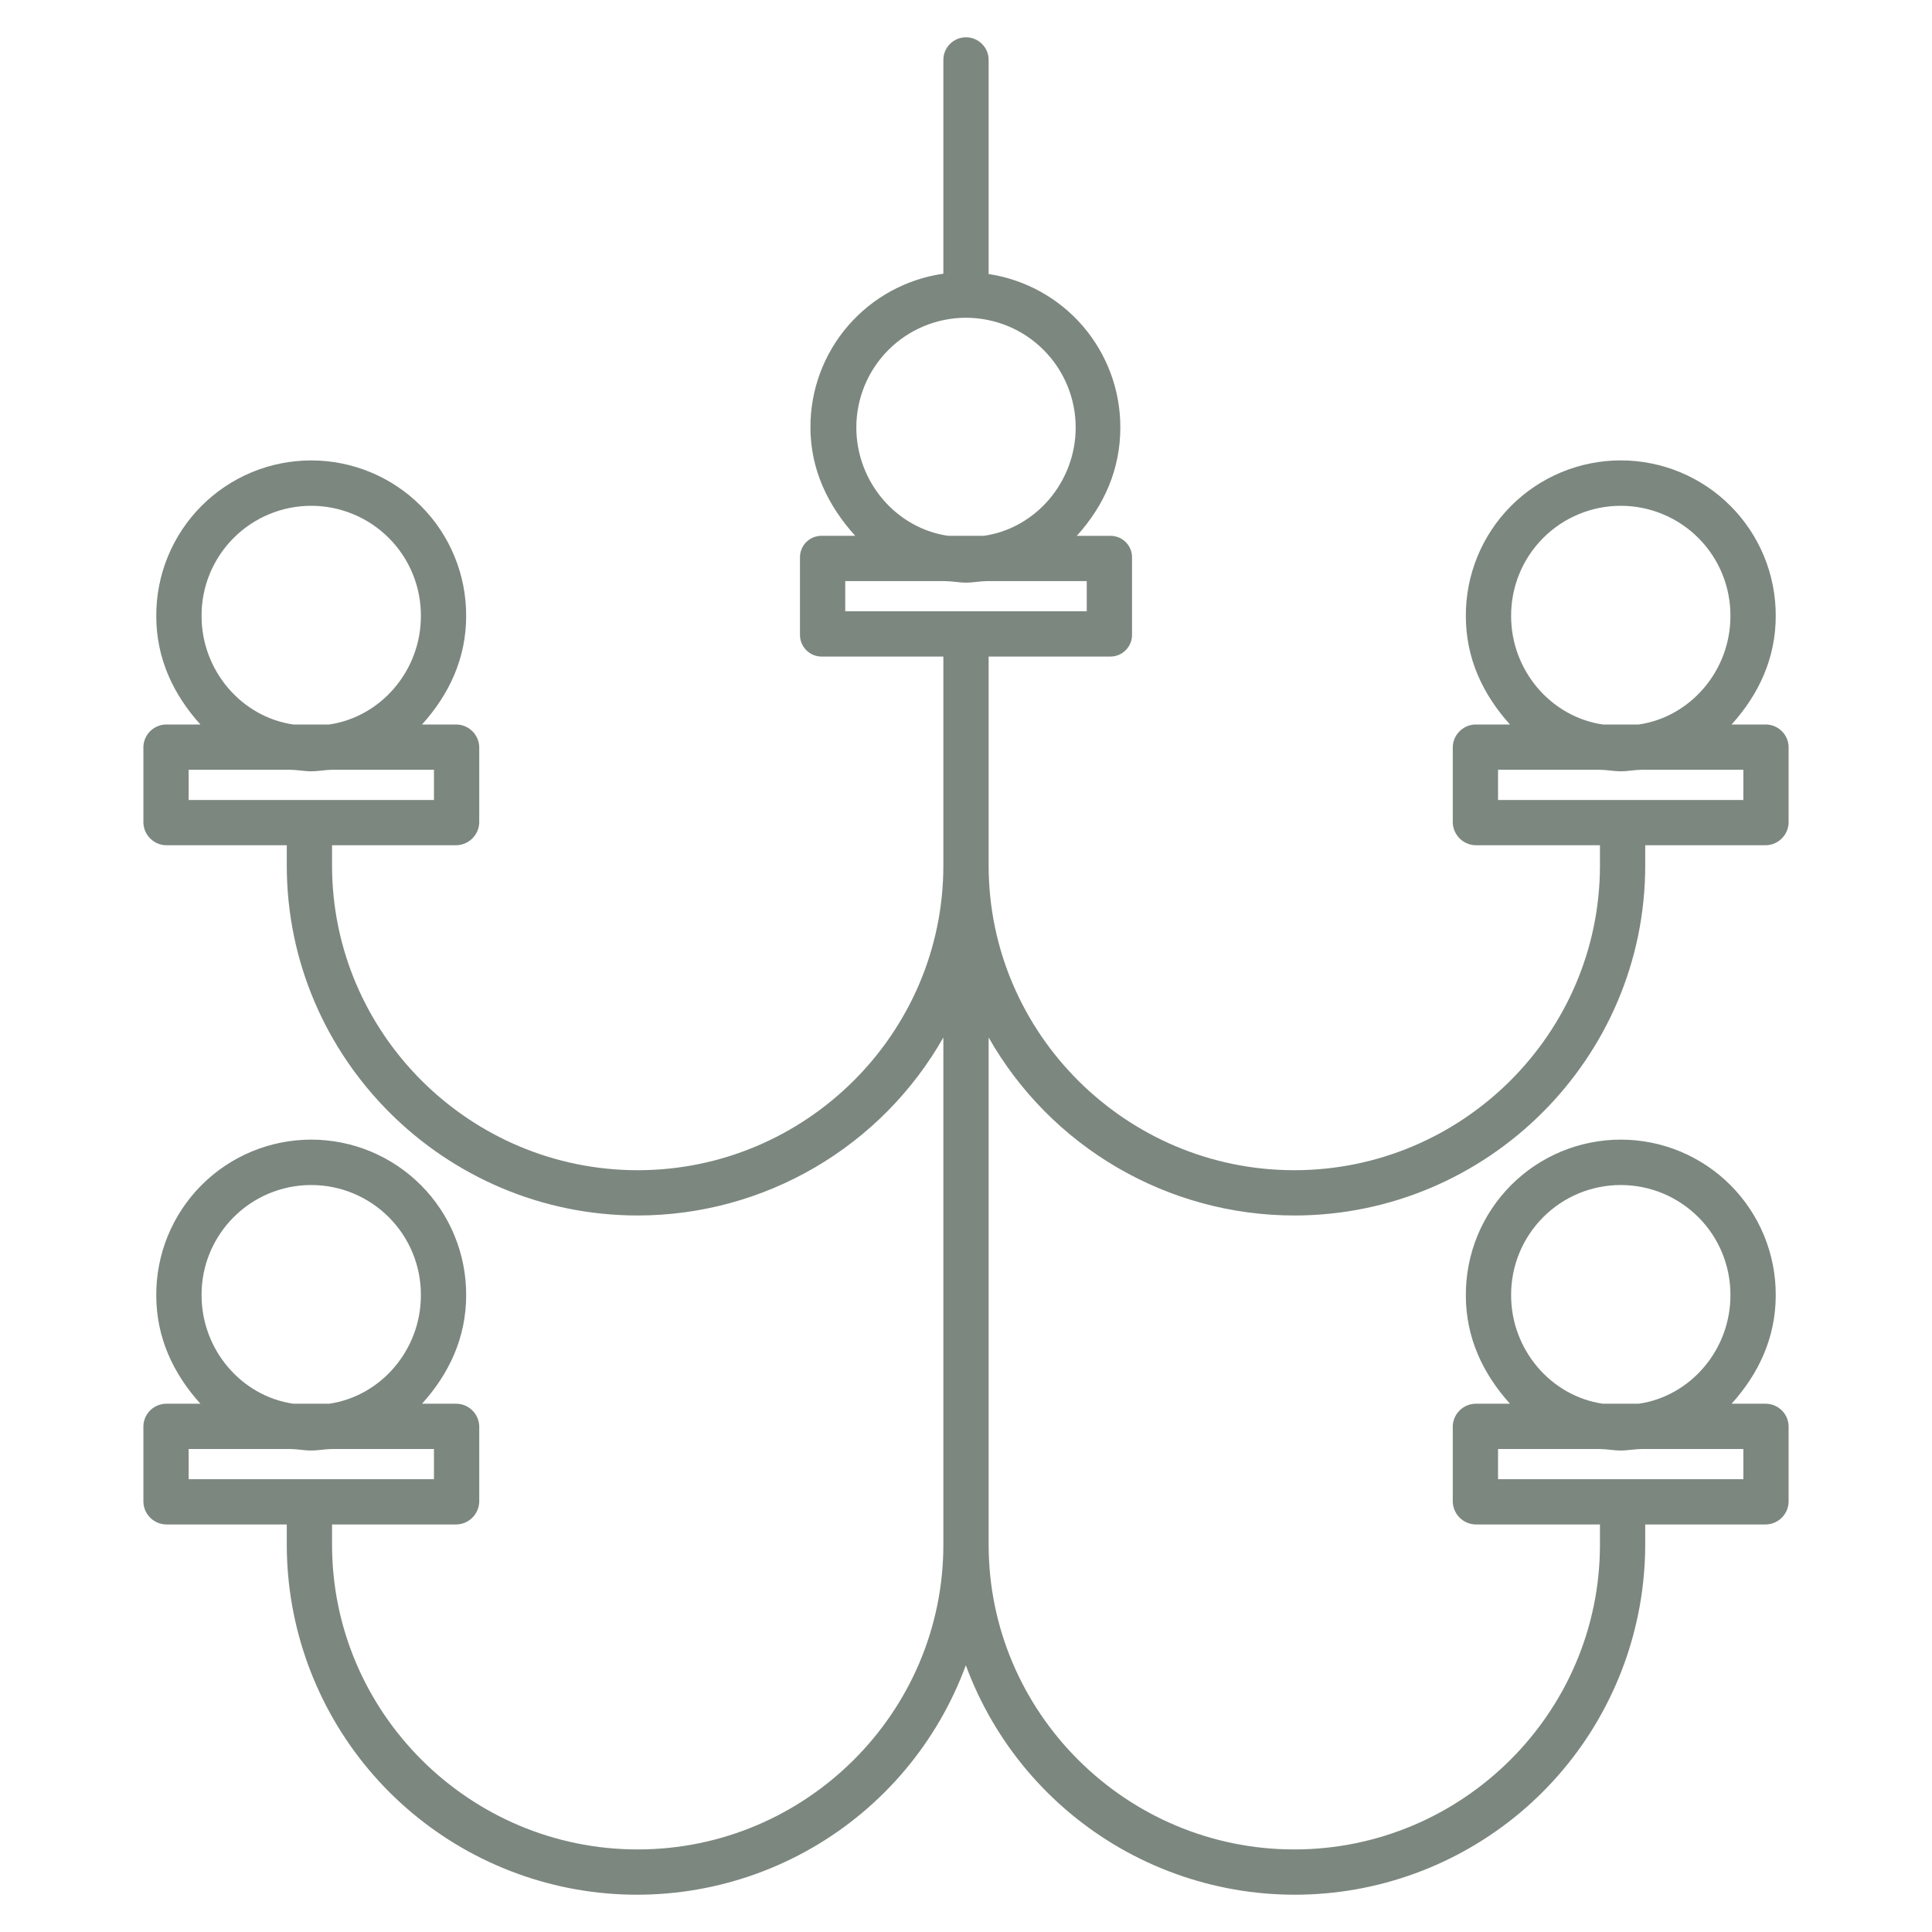
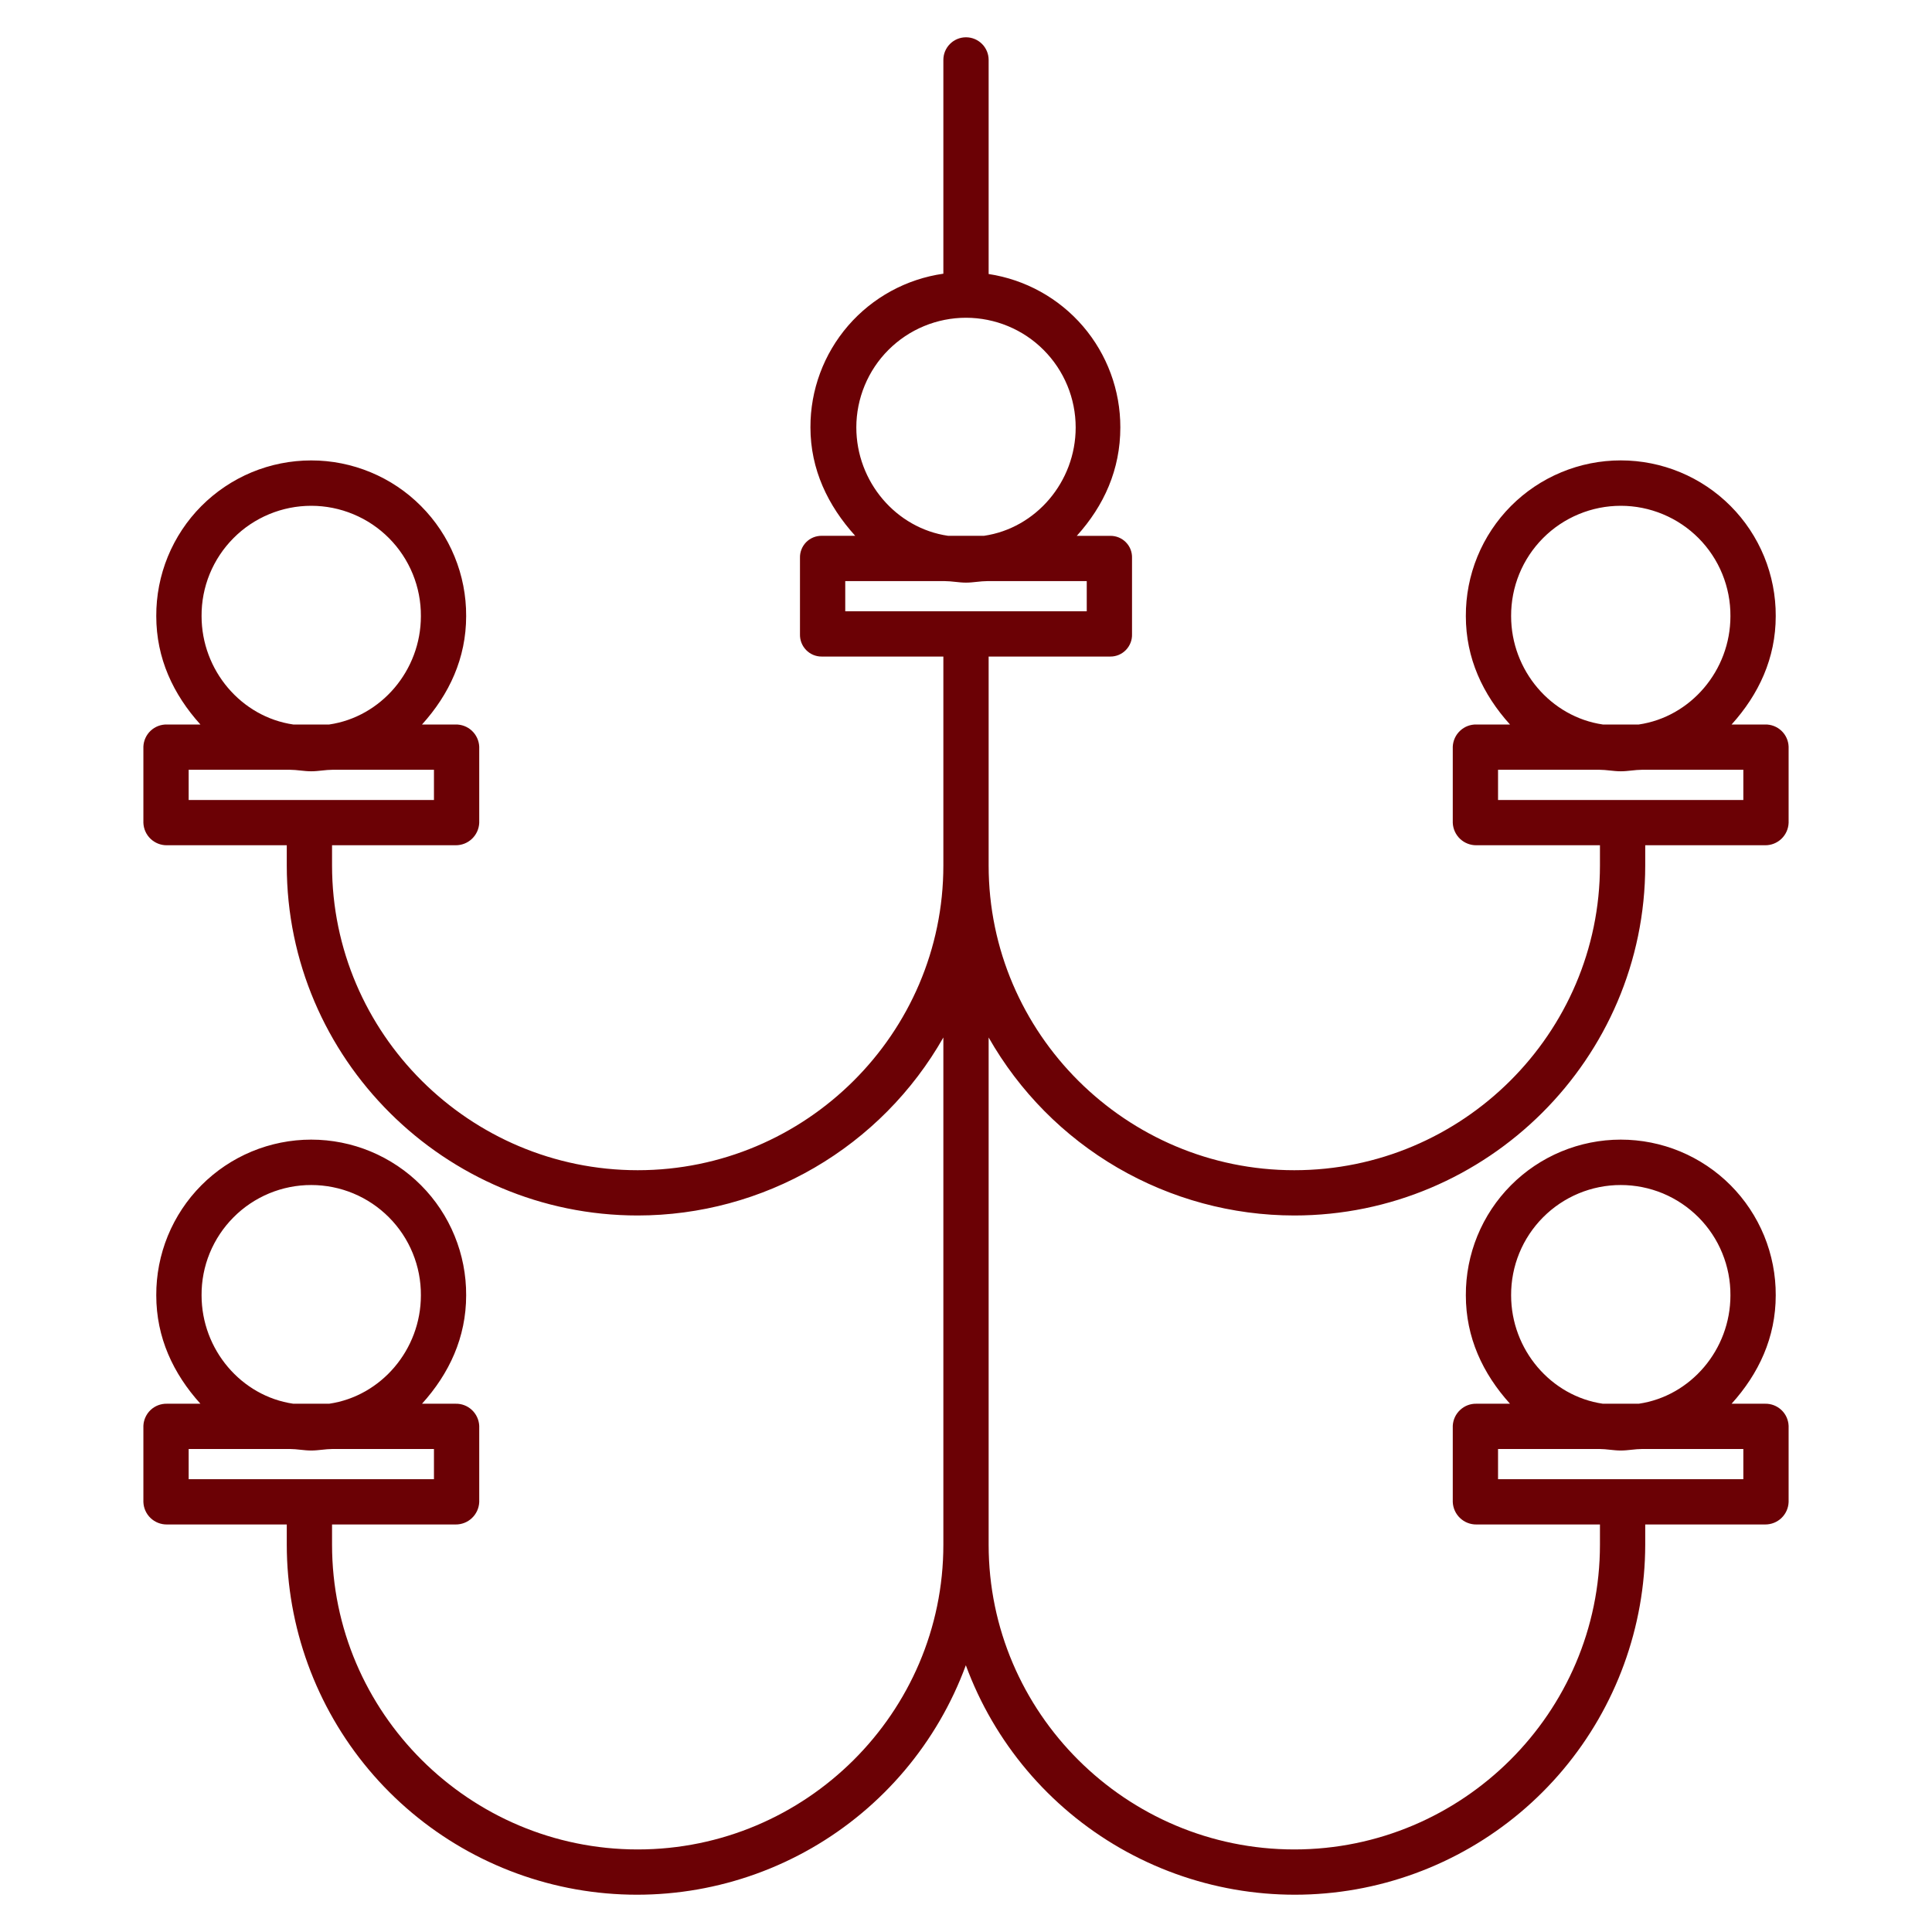
<svg xmlns="http://www.w3.org/2000/svg" width="60" height="60" viewBox="0 0 60 60" fill="none">
-   <path d="M54.815 22.5H53.776C54.623 21.562 55.147 20.439 55.147 19.133C55.15 18.499 55.027 17.87 54.787 17.284C54.546 16.697 54.192 16.164 53.745 15.715C53.298 15.266 52.766 14.909 52.181 14.666C51.595 14.423 50.968 14.298 50.334 14.298C49.7 14.298 49.072 14.423 48.487 14.667C47.901 14.91 47.37 15.267 46.923 15.716C46.476 16.166 46.122 16.699 45.882 17.286C45.642 17.872 45.52 18.501 45.523 19.135C45.523 20.441 46.047 21.562 46.894 22.5H45.854C45.666 22.495 45.483 22.564 45.346 22.693C45.208 22.821 45.126 22.998 45.117 23.187V25.554C45.125 25.743 45.207 25.922 45.344 26.052C45.482 26.182 45.665 26.253 45.855 26.25H49.688V26.878C49.688 32.097 45.414 36.342 40.195 36.342C34.977 36.342 30.703 32.097 30.703 26.878V20.39H34.48C34.571 20.391 34.66 20.373 34.744 20.338C34.827 20.303 34.903 20.251 34.966 20.186C35.029 20.121 35.078 20.044 35.111 19.96C35.144 19.876 35.159 19.785 35.156 19.695V17.328C35.159 17.238 35.143 17.148 35.111 17.064C35.078 16.98 35.028 16.904 34.965 16.84C34.902 16.776 34.826 16.725 34.743 16.691C34.66 16.657 34.57 16.64 34.48 16.641H33.441C34.288 15.704 34.793 14.58 34.793 13.274C34.795 12.121 34.383 11.007 33.633 10.132C32.882 9.258 31.843 8.683 30.703 8.51V1.861C30.703 1.674 30.629 1.496 30.497 1.364C30.365 1.232 30.186 1.158 30 1.158C29.814 1.158 29.635 1.232 29.503 1.364C29.371 1.496 29.297 1.674 29.297 1.861V8.5C28.149 8.664 27.099 9.237 26.34 10.114C25.581 10.992 25.165 12.113 25.169 13.273C25.169 14.579 25.712 15.703 26.559 16.64H25.52C25.43 16.639 25.34 16.656 25.257 16.69C25.174 16.724 25.098 16.775 25.035 16.839C24.972 16.904 24.922 16.98 24.89 17.064C24.857 17.148 24.841 17.237 24.844 17.327V19.694C24.841 19.785 24.856 19.875 24.889 19.96C24.922 20.044 24.971 20.121 25.034 20.186C25.097 20.251 25.173 20.303 25.256 20.338C25.34 20.373 25.429 20.391 25.52 20.39H29.297V26.878C29.297 32.097 25.023 36.342 19.805 36.342C14.586 36.342 10.312 32.097 10.312 26.878V26.25H14.145C14.335 26.253 14.518 26.182 14.655 26.052C14.793 25.922 14.875 25.744 14.883 25.554V23.187C14.874 22.999 14.792 22.822 14.654 22.693C14.517 22.565 14.334 22.496 14.145 22.5H13.106C13.953 21.563 14.477 20.439 14.477 19.133C14.48 18.499 14.358 17.871 14.117 17.285C13.877 16.698 13.523 16.165 13.075 15.716C12.628 15.266 12.097 14.91 11.511 14.667C10.926 14.424 10.298 14.298 9.664 14.299C9.03 14.299 8.402 14.424 7.817 14.667C7.232 14.911 6.7 15.268 6.253 15.717C5.806 16.166 5.453 16.7 5.212 17.286C4.972 17.873 4.85 18.501 4.853 19.135C4.853 20.441 5.377 21.563 6.224 22.5H5.185C4.997 22.496 4.815 22.565 4.678 22.694C4.542 22.822 4.461 22.999 4.453 23.187V25.554C4.46 25.742 4.54 25.921 4.677 26.051C4.814 26.181 4.996 26.253 5.185 26.25H8.906V26.878C8.906 32.872 13.811 37.748 19.805 37.748C21.734 37.747 23.628 37.234 25.296 36.263C26.963 35.292 28.343 33.898 29.297 32.22V47.972C29.297 53.191 25.023 57.436 19.805 57.436C14.586 57.436 10.312 53.191 10.312 47.972V47.344H14.145C14.335 47.347 14.518 47.276 14.655 47.146C14.793 47.016 14.875 46.837 14.883 46.648V44.281C14.874 44.093 14.792 43.915 14.654 43.787C14.517 43.658 14.334 43.589 14.145 43.594H13.106C13.953 42.657 14.477 41.533 14.477 40.227C14.48 39.593 14.358 38.965 14.117 38.378C13.877 37.792 13.523 37.258 13.075 36.809C12.628 36.36 12.097 36.004 11.511 35.76C10.926 35.517 10.298 35.392 9.664 35.392C9.03 35.392 8.402 35.518 7.817 35.761C7.232 36.005 6.7 36.361 6.253 36.811C5.806 37.26 5.453 37.794 5.212 38.38C4.972 38.967 4.85 39.595 4.853 40.229C4.853 41.535 5.377 42.657 6.224 43.594H5.185C4.997 43.59 4.815 43.659 4.678 43.787C4.542 43.916 4.461 44.093 4.453 44.28V46.648C4.46 46.836 4.54 47.015 4.677 47.145C4.814 47.275 4.996 47.346 5.185 47.344H8.906V47.972C8.908 50.526 9.809 52.998 11.45 54.955C13.091 56.911 15.369 58.228 17.883 58.675C20.398 59.121 22.989 58.668 25.204 57.396C27.418 56.124 29.114 54.113 29.995 51.716C30.877 54.113 32.574 56.124 34.789 57.396C37.005 58.668 39.596 59.121 42.111 58.675C44.627 58.228 46.905 56.912 48.547 54.955C50.189 52.998 51.09 50.526 51.094 47.972V47.344H54.815C55.004 47.346 55.186 47.275 55.323 47.145C55.459 47.015 55.54 46.837 55.547 46.648V44.281C55.539 44.093 55.459 43.916 55.322 43.788C55.185 43.659 55.003 43.59 54.815 43.594H53.776C54.623 42.657 55.147 41.533 55.147 40.227C55.15 39.593 55.027 38.965 54.787 38.378C54.546 37.792 54.192 37.258 53.745 36.809C53.298 36.36 52.766 36.004 52.181 35.76C51.595 35.517 50.968 35.392 50.334 35.392C49.7 35.392 49.072 35.518 48.487 35.761C47.901 36.005 47.37 36.361 46.923 36.811C46.476 37.26 46.122 37.794 45.882 38.38C45.642 38.967 45.52 39.595 45.523 40.229C45.523 41.535 46.047 42.657 46.894 43.594H45.854C45.666 43.589 45.484 43.658 45.346 43.787C45.208 43.915 45.126 44.092 45.117 44.28V46.648C45.125 46.837 45.207 47.016 45.344 47.145C45.482 47.276 45.665 47.347 45.855 47.344H49.688V47.972C49.688 53.191 45.414 57.436 40.195 57.436C34.977 57.436 30.703 53.191 30.703 47.972V32.22C31.657 33.898 33.037 35.292 34.704 36.263C36.372 37.234 38.266 37.747 40.195 37.748C46.189 37.748 51.094 32.872 51.094 26.878V26.25H54.815C55.004 26.253 55.186 26.181 55.323 26.051C55.459 25.921 55.54 25.743 55.547 25.554V23.187C55.54 22.999 55.459 22.822 55.322 22.693C55.185 22.565 55.003 22.495 54.815 22.5ZM6.26 19.133C6.257 18.684 6.343 18.239 6.513 17.823C6.684 17.408 6.934 17.03 7.251 16.712C7.567 16.393 7.944 16.141 8.358 15.969C8.773 15.796 9.217 15.708 9.666 15.708C10.115 15.708 10.56 15.797 10.974 15.97C11.389 16.142 11.765 16.395 12.081 16.713C12.398 17.032 12.648 17.41 12.818 17.825C12.988 18.241 13.074 18.686 13.071 19.135C13.071 20.822 11.836 22.265 10.223 22.5H9.108C7.494 22.265 6.26 20.82 6.26 19.133ZM5.859 23.906H9.005C9.221 23.906 9.441 23.953 9.665 23.953C9.889 23.953 10.109 23.906 10.325 23.906H13.477V24.844H5.859V23.906ZM6.26 40.226C6.257 39.777 6.343 39.332 6.513 38.917C6.684 38.502 6.934 38.124 7.251 37.806C7.567 37.487 7.944 37.235 8.358 37.062C8.773 36.89 9.217 36.801 9.666 36.802C10.115 36.802 10.56 36.891 10.974 37.063C11.389 37.236 11.765 37.489 12.081 37.807C12.398 38.126 12.648 38.503 12.818 38.919C12.988 39.334 13.074 39.779 13.071 40.228C13.071 41.916 11.836 43.359 10.223 43.594H9.108C7.494 43.359 6.26 41.914 6.26 40.226ZM5.859 45H9.005C9.221 45 9.441 45.047 9.665 45.047C9.889 45.047 10.109 45 10.325 45H13.477V45.937H5.859V45ZM46.929 40.226C46.927 39.777 47.013 39.332 47.183 38.917C47.353 38.502 47.604 38.124 47.92 37.806C48.237 37.487 48.613 37.235 49.028 37.062C49.442 36.89 49.887 36.801 50.336 36.802C50.785 36.802 51.229 36.891 51.644 37.063C52.058 37.236 52.434 37.489 52.751 37.807C53.067 38.126 53.318 38.503 53.487 38.919C53.657 39.334 53.743 39.779 53.74 40.228C53.74 41.916 52.506 43.359 50.893 43.594H49.778C48.164 43.359 46.929 41.914 46.929 40.226ZM46.523 45H49.675C49.891 45 50.111 45.047 50.335 45.047C50.559 45.047 50.779 45 50.995 45H54.141V45.937H46.523V45ZM26.594 13.273C26.594 12.826 26.683 12.383 26.854 11.97C27.025 11.557 27.276 11.181 27.593 10.865C27.909 10.549 28.284 10.298 28.698 10.127C29.111 9.956 29.554 9.868 30.001 9.868C30.448 9.869 30.891 9.957 31.304 10.128C31.717 10.299 32.093 10.55 32.409 10.867C32.725 11.183 32.976 11.559 33.147 11.972C33.318 12.385 33.406 12.828 33.406 13.275C33.406 14.963 32.171 16.406 30.558 16.64H29.443C27.829 16.406 26.594 14.961 26.594 13.273ZM26.25 18.047H29.34C29.556 18.047 29.776 18.094 30 18.094C30.224 18.094 30.444 18.047 30.66 18.047H33.75V18.984H26.25V18.047ZM46.929 19.133C46.927 18.684 47.013 18.239 47.183 17.823C47.353 17.408 47.604 17.03 47.92 16.712C48.237 16.393 48.613 16.141 49.028 15.969C49.442 15.796 49.887 15.708 50.336 15.708C50.785 15.708 51.229 15.797 51.644 15.97C52.058 16.142 52.434 16.395 52.751 16.713C53.067 17.032 53.318 17.41 53.487 17.825C53.657 18.241 53.743 18.686 53.74 19.135C53.74 20.822 52.506 22.265 50.893 22.5H49.778C48.164 22.265 46.929 20.82 46.929 19.133ZM54.141 24.844H46.523V23.906H49.675C49.891 23.906 50.111 23.953 50.335 23.953C50.559 23.953 50.779 23.906 50.995 23.906H54.141V24.844Z" fill="#7C877F" />
+   <path d="M54.815 22.5H53.776C54.623 21.562 55.147 20.439 55.147 19.133C55.15 18.499 55.027 17.87 54.787 17.284C54.546 16.697 54.192 16.164 53.745 15.715C53.298 15.266 52.766 14.909 52.181 14.666C51.595 14.423 50.968 14.298 50.334 14.298C49.7 14.298 49.072 14.423 48.487 14.667C47.901 14.91 47.37 15.267 46.923 15.716C46.476 16.166 46.122 16.699 45.882 17.286C45.642 17.872 45.52 18.501 45.523 19.135C45.523 20.441 46.047 21.562 46.894 22.5H45.854C45.666 22.495 45.483 22.564 45.346 22.693C45.208 22.821 45.126 22.998 45.117 23.187V25.554C45.125 25.743 45.207 25.922 45.344 26.052C45.482 26.182 45.665 26.253 45.855 26.25H49.688V26.878C49.688 32.097 45.414 36.342 40.195 36.342C34.977 36.342 30.703 32.097 30.703 26.878V20.39H34.48C34.571 20.391 34.66 20.373 34.744 20.338C34.827 20.303 34.903 20.251 34.966 20.186C35.029 20.121 35.078 20.044 35.111 19.96C35.144 19.876 35.159 19.785 35.156 19.695V17.328C35.159 17.238 35.143 17.148 35.111 17.064C35.078 16.98 35.028 16.904 34.965 16.84C34.902 16.776 34.826 16.725 34.743 16.691C34.66 16.657 34.57 16.64 34.48 16.641H33.441C34.288 15.704 34.793 14.58 34.793 13.274C34.795 12.121 34.383 11.007 33.633 10.132C32.882 9.258 31.843 8.683 30.703 8.51V1.861C30.703 1.674 30.629 1.496 30.497 1.364C30.365 1.232 30.186 1.158 30 1.158C29.814 1.158 29.635 1.232 29.503 1.364C29.371 1.496 29.297 1.674 29.297 1.861V8.5C28.149 8.664 27.099 9.237 26.34 10.114C25.581 10.992 25.165 12.113 25.169 13.273C25.169 14.579 25.712 15.703 26.559 16.64H25.52C25.43 16.639 25.34 16.656 25.257 16.69C25.174 16.724 25.098 16.775 25.035 16.839C24.972 16.904 24.922 16.98 24.89 17.064C24.857 17.148 24.841 17.237 24.844 17.327V19.694C24.841 19.785 24.856 19.875 24.889 19.96C24.922 20.044 24.971 20.121 25.034 20.186C25.097 20.251 25.173 20.303 25.256 20.338C25.34 20.373 25.429 20.391 25.52 20.39H29.297V26.878C29.297 32.097 25.023 36.342 19.805 36.342C14.586 36.342 10.312 32.097 10.312 26.878V26.25H14.145C14.335 26.253 14.518 26.182 14.655 26.052C14.793 25.922 14.875 25.744 14.883 25.554V23.187C14.874 22.999 14.792 22.822 14.654 22.693C14.517 22.565 14.334 22.496 14.145 22.5H13.106C13.953 21.563 14.477 20.439 14.477 19.133C14.48 18.499 14.358 17.871 14.117 17.285C13.877 16.698 13.523 16.165 13.075 15.716C12.628 15.266 12.097 14.91 11.511 14.667C10.926 14.424 10.298 14.298 9.664 14.299C9.03 14.299 8.402 14.424 7.817 14.667C7.232 14.911 6.7 15.268 6.253 15.717C5.806 16.166 5.453 16.7 5.212 17.286C4.972 17.873 4.85 18.501 4.853 19.135C4.853 20.441 5.377 21.563 6.224 22.5H5.185C4.997 22.496 4.815 22.565 4.678 22.694C4.542 22.822 4.461 22.999 4.453 23.187V25.554C4.46 25.742 4.54 25.921 4.677 26.051C4.814 26.181 4.996 26.253 5.185 26.25H8.906V26.878C8.906 32.872 13.811 37.748 19.805 37.748C21.734 37.747 23.628 37.234 25.296 36.263C26.963 35.292 28.343 33.898 29.297 32.22V47.972C29.297 53.191 25.023 57.436 19.805 57.436C14.586 57.436 10.312 53.191 10.312 47.972V47.344H14.145C14.335 47.347 14.518 47.276 14.655 47.146C14.793 47.016 14.875 46.837 14.883 46.648V44.281C14.874 44.093 14.792 43.915 14.654 43.787C14.517 43.658 14.334 43.589 14.145 43.594H13.106C13.953 42.657 14.477 41.533 14.477 40.227C14.48 39.593 14.358 38.965 14.117 38.378C13.877 37.792 13.523 37.258 13.075 36.809C12.628 36.36 12.097 36.004 11.511 35.76C10.926 35.517 10.298 35.392 9.664 35.392C9.03 35.392 8.402 35.518 7.817 35.761C7.232 36.005 6.7 36.361 6.253 36.811C5.806 37.26 5.453 37.794 5.212 38.38C4.972 38.967 4.85 39.595 4.853 40.229C4.853 41.535 5.377 42.657 6.224 43.594H5.185C4.997 43.59 4.815 43.659 4.678 43.787C4.542 43.916 4.461 44.093 4.453 44.28V46.648C4.46 46.836 4.54 47.015 4.677 47.145C4.814 47.275 4.996 47.346 5.185 47.344H8.906V47.972C8.908 50.526 9.809 52.998 11.45 54.955C13.091 56.911 15.369 58.228 17.883 58.675C20.398 59.121 22.989 58.668 25.204 57.396C27.418 56.124 29.114 54.113 29.995 51.716C30.877 54.113 32.574 56.124 34.789 57.396C37.005 58.668 39.596 59.121 42.111 58.675C44.627 58.228 46.905 56.912 48.547 54.955C50.189 52.998 51.09 50.526 51.094 47.972V47.344H54.815C55.004 47.346 55.186 47.275 55.323 47.145C55.459 47.015 55.54 46.837 55.547 46.648V44.281C55.539 44.093 55.459 43.916 55.322 43.788C55.185 43.659 55.003 43.59 54.815 43.594H53.776C54.623 42.657 55.147 41.533 55.147 40.227C55.15 39.593 55.027 38.965 54.787 38.378C54.546 37.792 54.192 37.258 53.745 36.809C53.298 36.36 52.766 36.004 52.181 35.76C51.595 35.517 50.968 35.392 50.334 35.392C49.7 35.392 49.072 35.518 48.487 35.761C47.901 36.005 47.37 36.361 46.923 36.811C46.476 37.26 46.122 37.794 45.882 38.38C45.642 38.967 45.52 39.595 45.523 40.229C45.523 41.535 46.047 42.657 46.894 43.594H45.854C45.666 43.589 45.484 43.658 45.346 43.787C45.208 43.915 45.126 44.092 45.117 44.28V46.648C45.125 46.837 45.207 47.016 45.344 47.145C45.482 47.276 45.665 47.347 45.855 47.344H49.688V47.972C49.688 53.191 45.414 57.436 40.195 57.436C34.977 57.436 30.703 53.191 30.703 47.972V32.22C31.657 33.898 33.037 35.292 34.704 36.263C36.372 37.234 38.266 37.747 40.195 37.748C46.189 37.748 51.094 32.872 51.094 26.878V26.25H54.815C55.004 26.253 55.186 26.181 55.323 26.051C55.459 25.921 55.54 25.743 55.547 25.554V23.187C55.54 22.999 55.459 22.822 55.322 22.693C55.185 22.565 55.003 22.495 54.815 22.5ZM6.26 19.133C6.257 18.684 6.343 18.239 6.513 17.823C6.684 17.408 6.934 17.03 7.251 16.712C7.567 16.393 7.944 16.141 8.358 15.969C8.773 15.796 9.217 15.708 9.666 15.708C10.115 15.708 10.56 15.797 10.974 15.97C11.389 16.142 11.765 16.395 12.081 16.713C12.398 17.032 12.648 17.41 12.818 17.825C12.988 18.241 13.074 18.686 13.071 19.135C13.071 20.822 11.836 22.265 10.223 22.5H9.108C7.494 22.265 6.26 20.82 6.26 19.133ZM5.859 23.906H9.005C9.221 23.906 9.441 23.953 9.665 23.953C9.889 23.953 10.109 23.906 10.325 23.906H13.477V24.844H5.859V23.906ZM6.26 40.226C6.257 39.777 6.343 39.332 6.513 38.917C6.684 38.502 6.934 38.124 7.251 37.806C7.567 37.487 7.944 37.235 8.358 37.062C8.773 36.89 9.217 36.801 9.666 36.802C10.115 36.802 10.56 36.891 10.974 37.063C11.389 37.236 11.765 37.489 12.081 37.807C12.398 38.126 12.648 38.503 12.818 38.919C12.988 39.334 13.074 39.779 13.071 40.228C13.071 41.916 11.836 43.359 10.223 43.594H9.108C7.494 43.359 6.26 41.914 6.26 40.226ZM5.859 45H9.005C9.221 45 9.441 45.047 9.665 45.047C9.889 45.047 10.109 45 10.325 45H13.477V45.937H5.859V45ZM46.929 40.226C46.927 39.777 47.013 39.332 47.183 38.917C47.353 38.502 47.604 38.124 47.92 37.806C48.237 37.487 48.613 37.235 49.028 37.062C49.442 36.89 49.887 36.801 50.336 36.802C50.785 36.802 51.229 36.891 51.644 37.063C52.058 37.236 52.434 37.489 52.751 37.807C53.067 38.126 53.318 38.503 53.487 38.919C53.657 39.334 53.743 39.779 53.74 40.228C53.74 41.916 52.506 43.359 50.893 43.594H49.778C48.164 43.359 46.929 41.914 46.929 40.226ZM46.523 45H49.675C49.891 45 50.111 45.047 50.335 45.047C50.559 45.047 50.779 45 50.995 45H54.141V45.937H46.523V45ZM26.594 13.273C26.594 12.826 26.683 12.383 26.854 11.97C27.025 11.557 27.276 11.181 27.593 10.865C27.909 10.549 28.284 10.298 28.698 10.127C29.111 9.956 29.554 9.868 30.001 9.868C30.448 9.869 30.891 9.957 31.304 10.128C31.717 10.299 32.093 10.55 32.409 10.867C32.725 11.183 32.976 11.559 33.147 11.972C33.318 12.385 33.406 12.828 33.406 13.275C33.406 14.963 32.171 16.406 30.558 16.64H29.443C27.829 16.406 26.594 14.961 26.594 13.273ZM26.25 18.047H29.34C29.556 18.047 29.776 18.094 30 18.094C30.224 18.094 30.444 18.047 30.66 18.047H33.75V18.984H26.25V18.047ZM46.929 19.133C46.927 18.684 47.013 18.239 47.183 17.823C47.353 17.408 47.604 17.03 47.92 16.712C48.237 16.393 48.613 16.141 49.028 15.969C49.442 15.796 49.887 15.708 50.336 15.708C50.785 15.708 51.229 15.797 51.644 15.97C52.058 16.142 52.434 16.395 52.751 16.713C53.067 17.032 53.318 17.41 53.487 17.825C53.657 18.241 53.743 18.686 53.74 19.135C53.74 20.822 52.506 22.265 50.893 22.5H49.778C48.164 22.265 46.929 20.82 46.929 19.133ZM54.141 24.844H46.523V23.906H49.675C49.891 23.906 50.111 23.953 50.335 23.953C50.559 23.953 50.779 23.906 50.995 23.906H54.141V24.844Z" fill="#6b0105" />
</svg>
